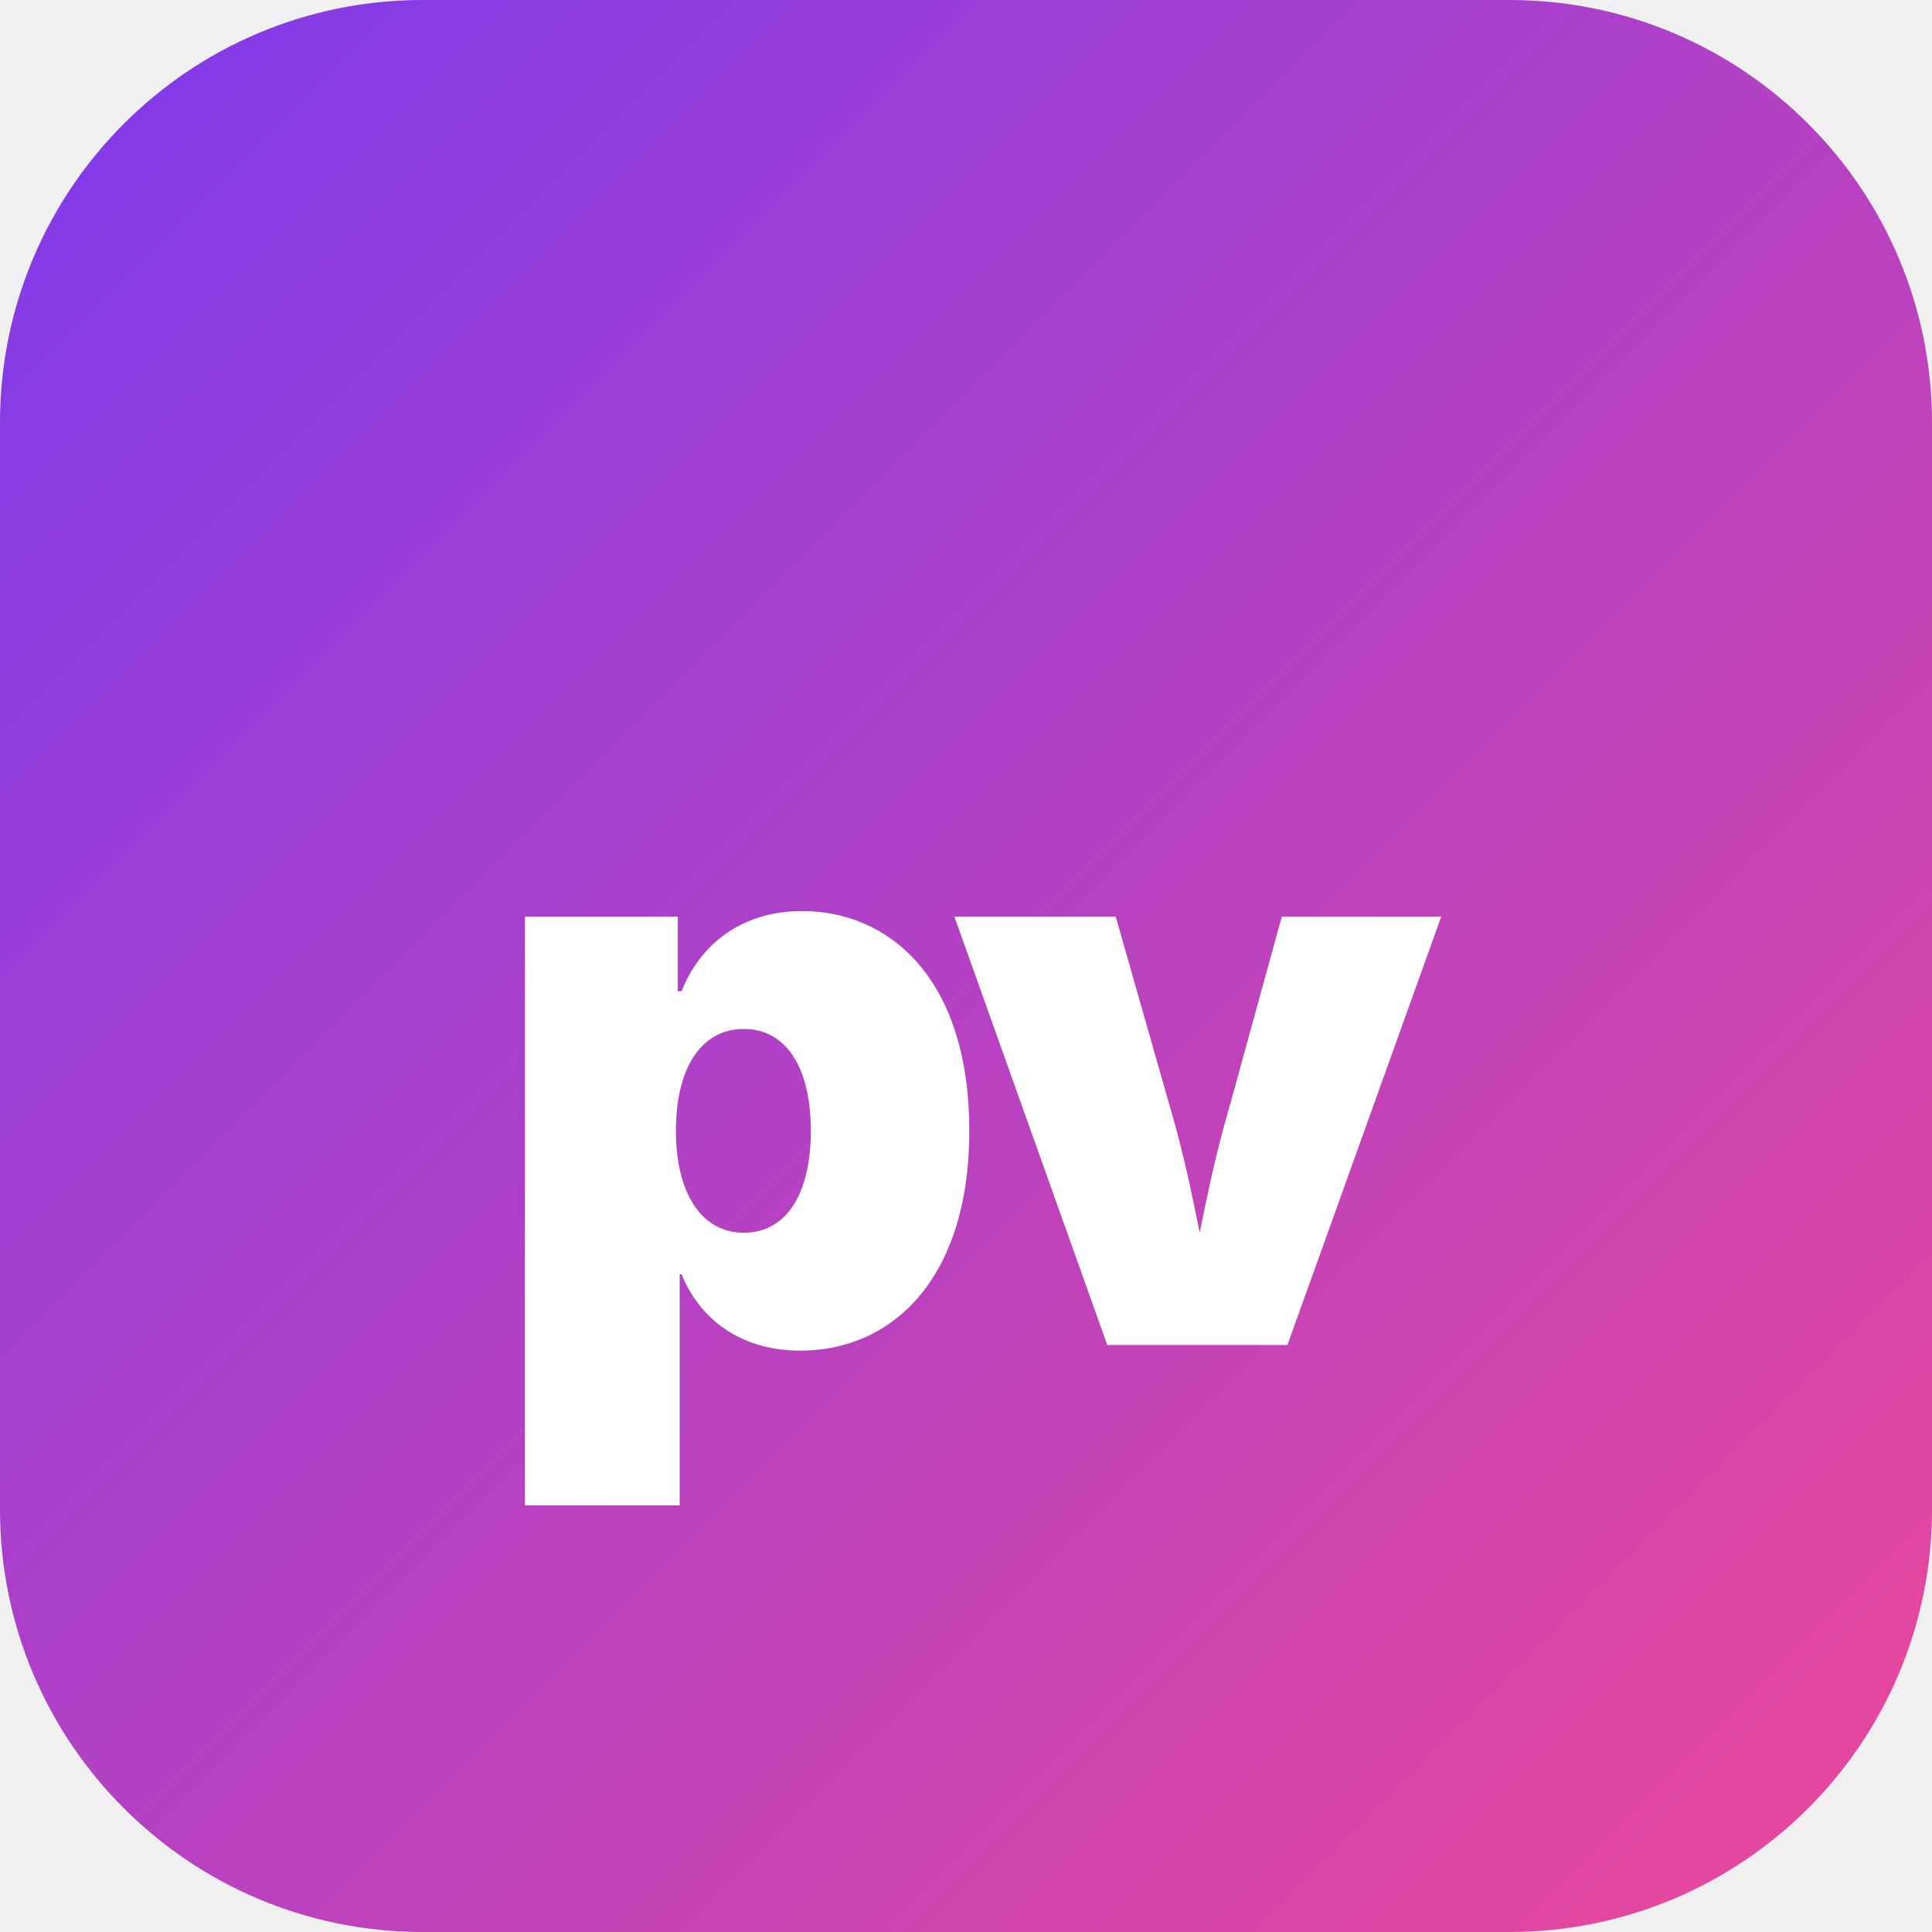
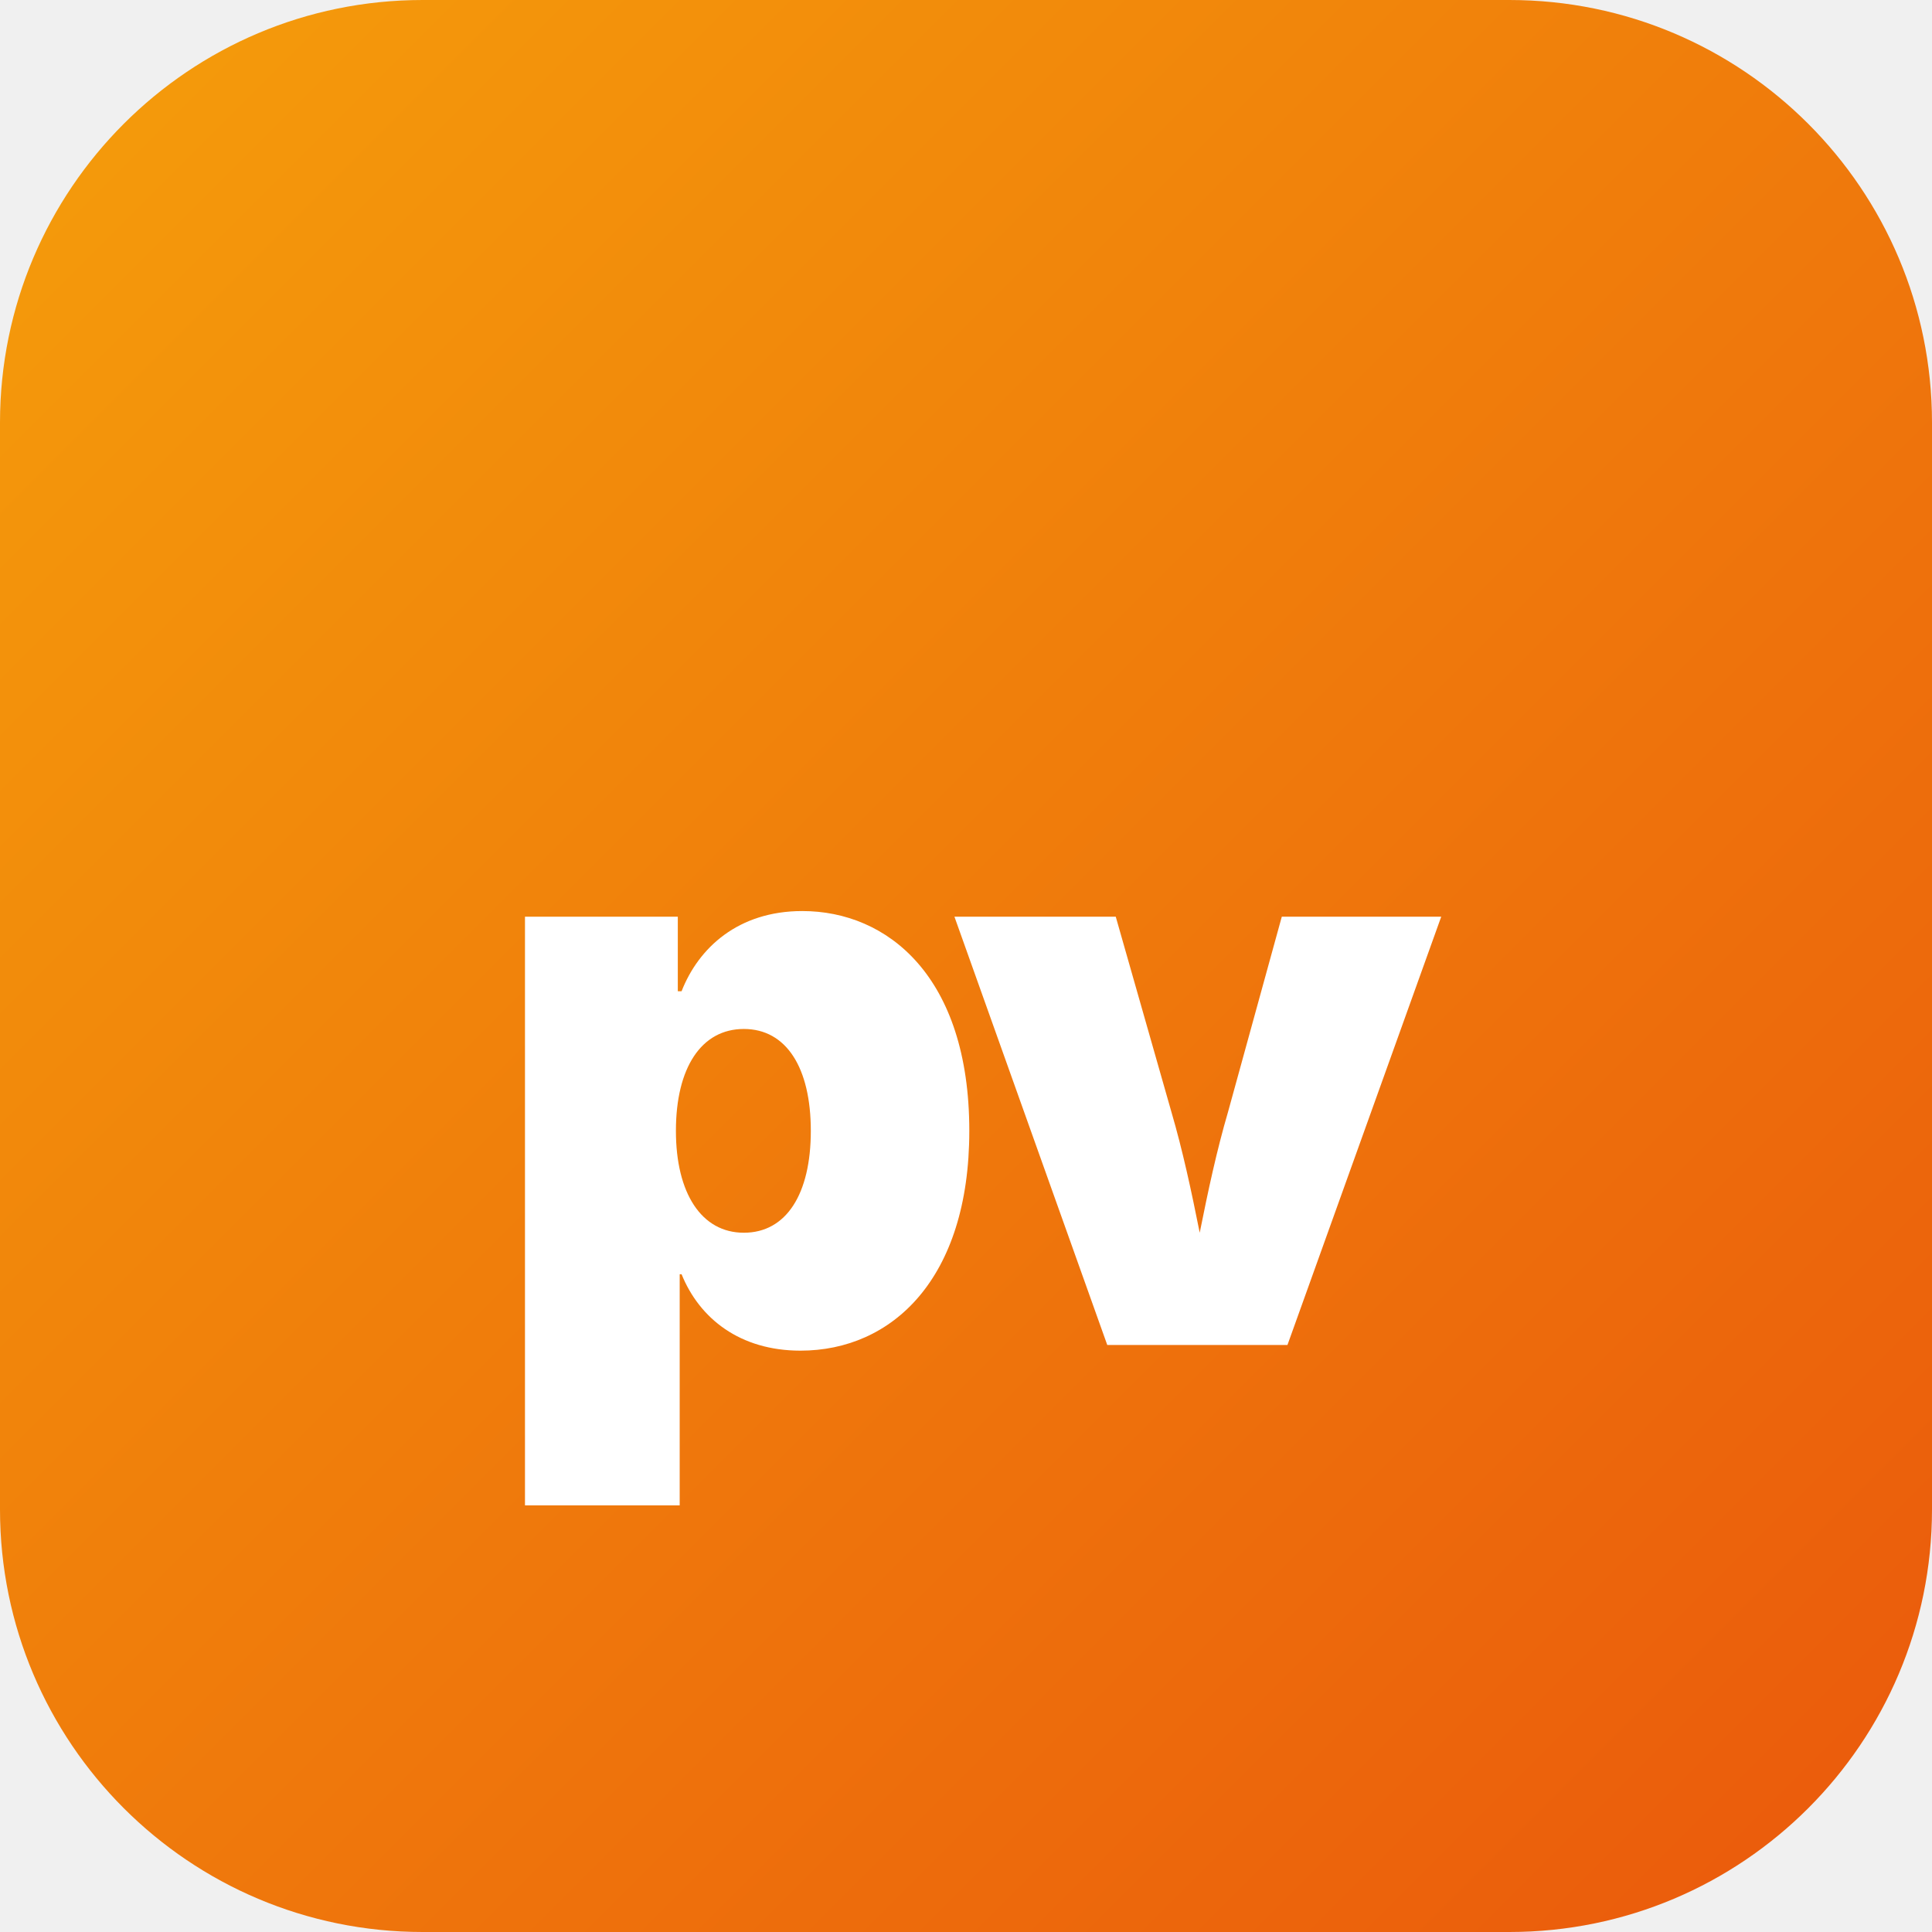
<svg xmlns="http://www.w3.org/2000/svg" viewBox="0 0 32 32">
  <defs>
    <linearGradient id="g" x1="0%" y1="0%" x2="100%" y2="100%">
-       <stop offset="0%" style="stop-color:#7c3aed" />
-       <stop offset="100%" style="stop-color:#ec4899" />
+       <stop offset="0%" style="stop-color:#f59e0b" />
+       <stop offset="100%" style="stop-color:#ea580c" />
    </linearGradient>
  </defs>
  <rect width="32" height="32" rx="7" fill="url(#g)" />
  <text x="50%" y="54%" dominant-baseline="middle" text-anchor="middle" fill="white" font-family="system-ui,-apple-system,sans-serif" font-weight="900" font-size="13" letter-spacing="-0.5">pv</text>
</svg>
